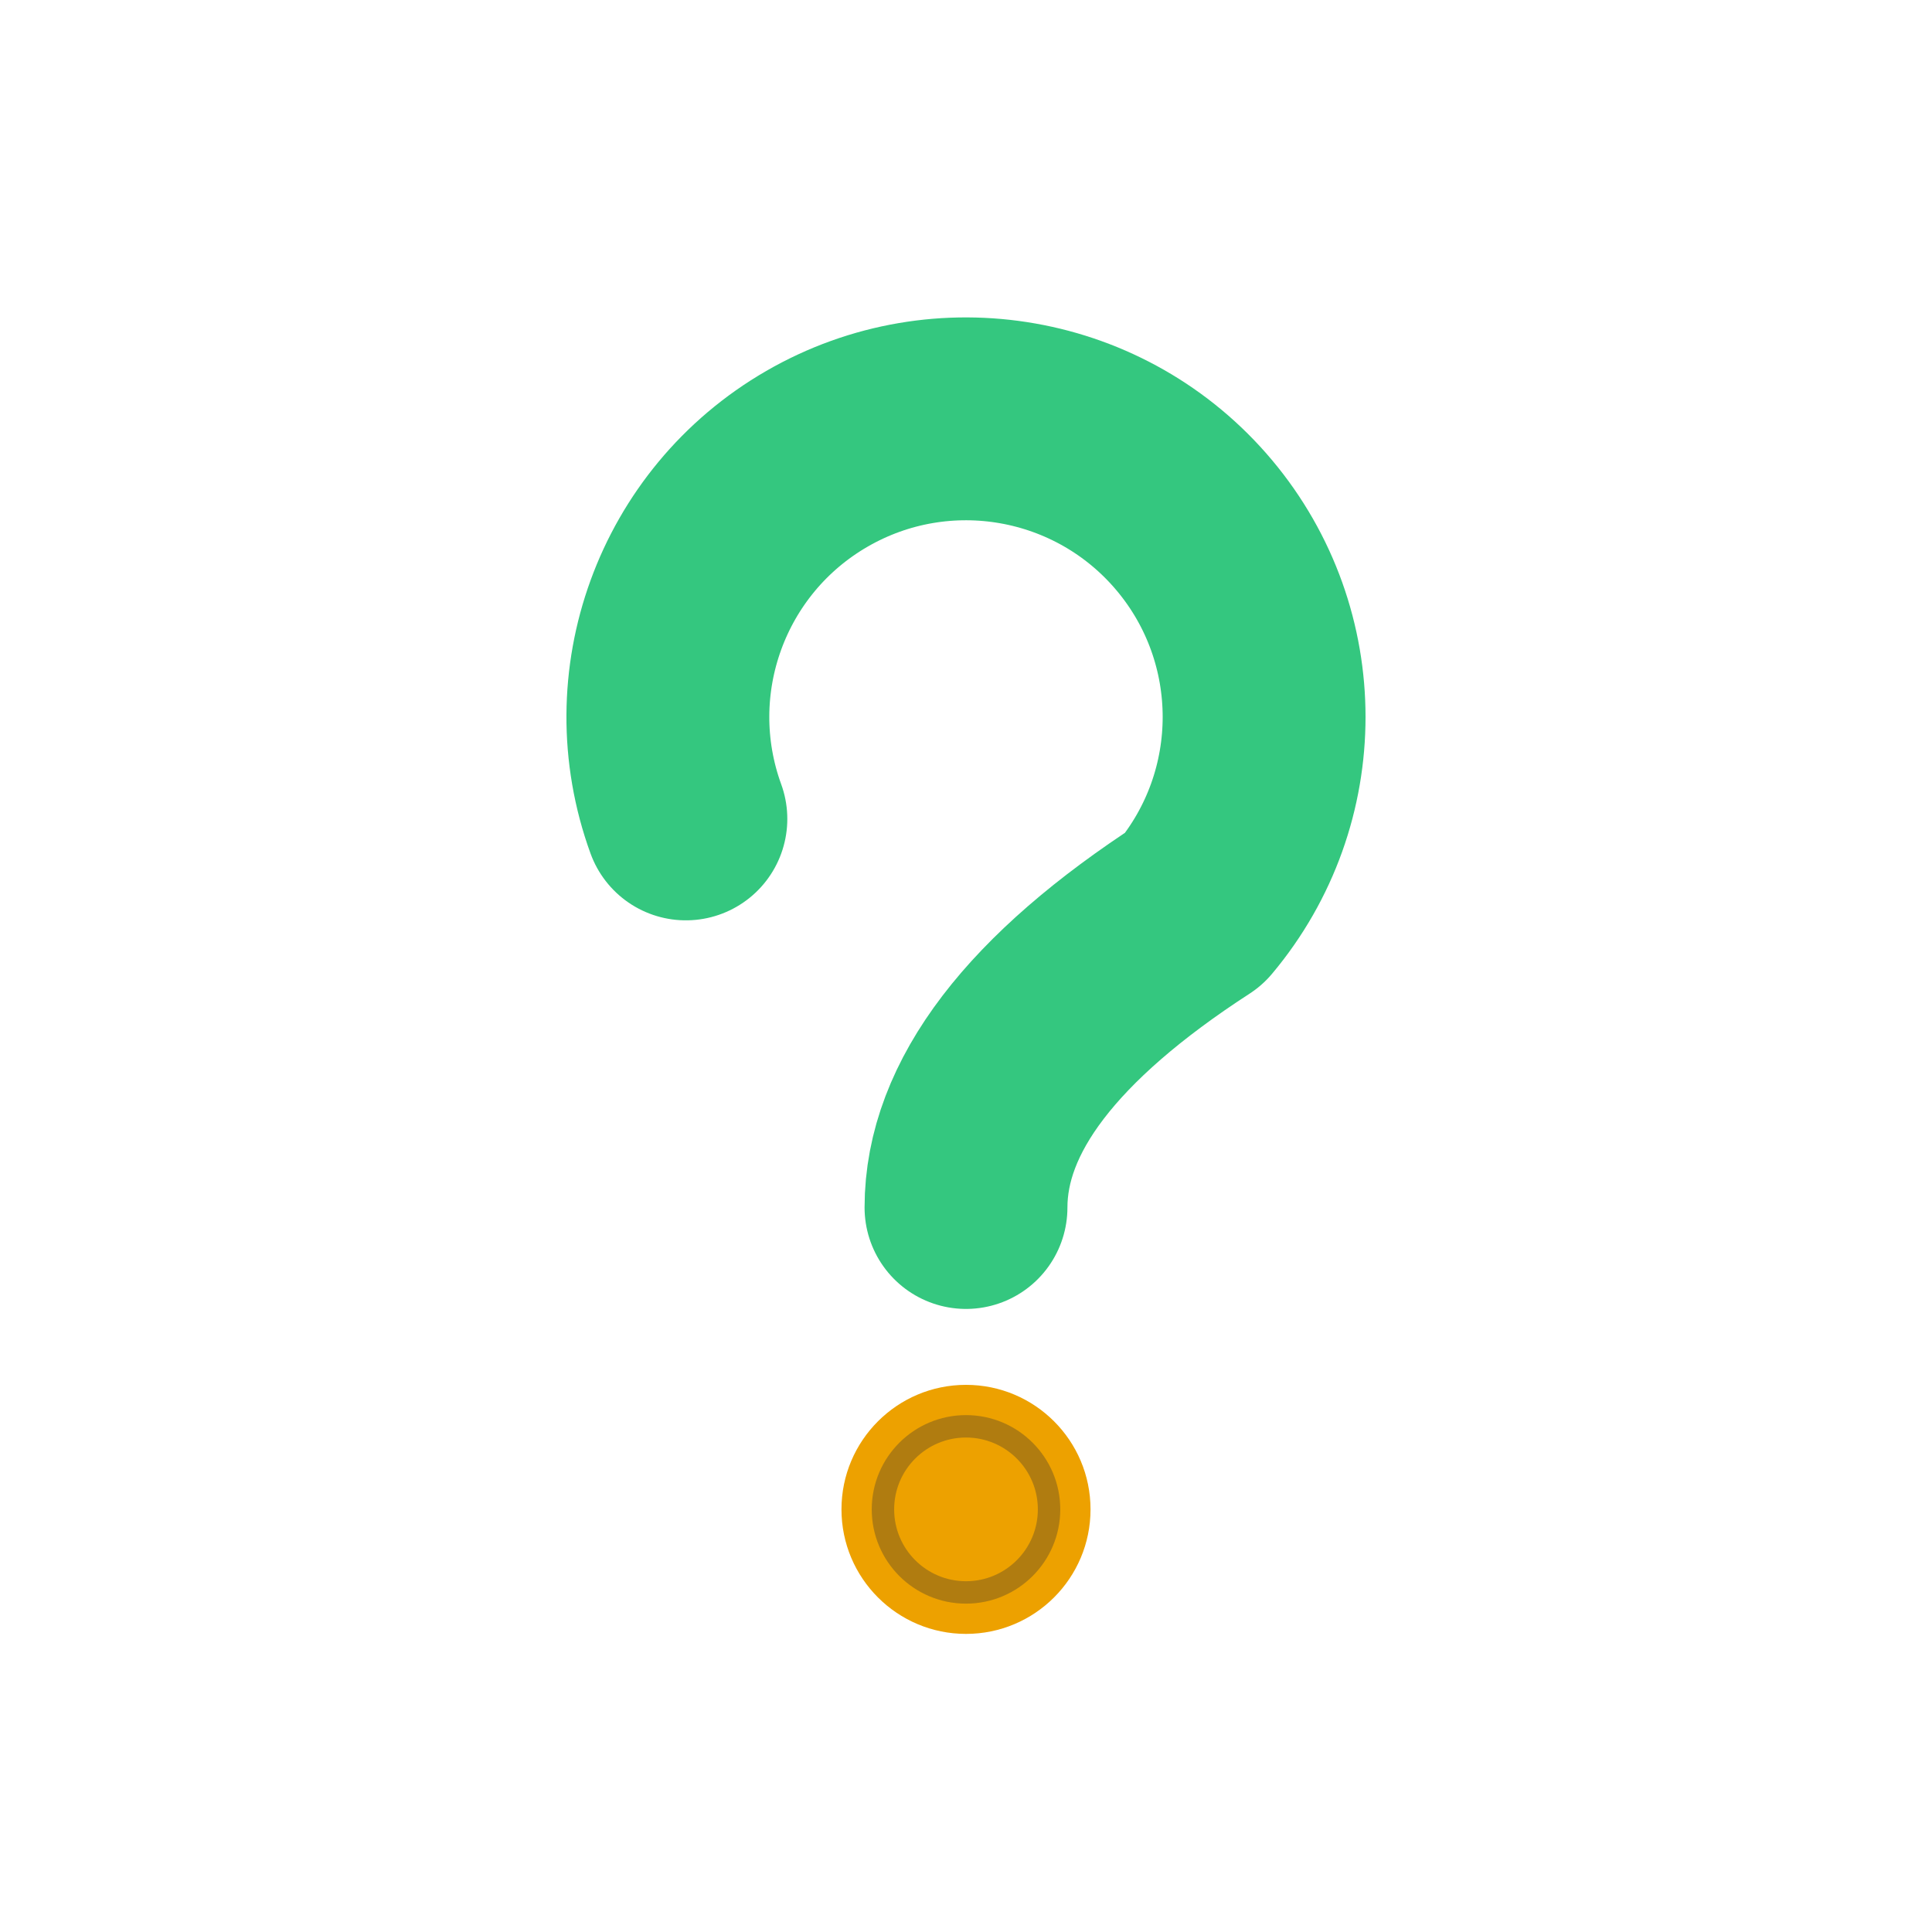
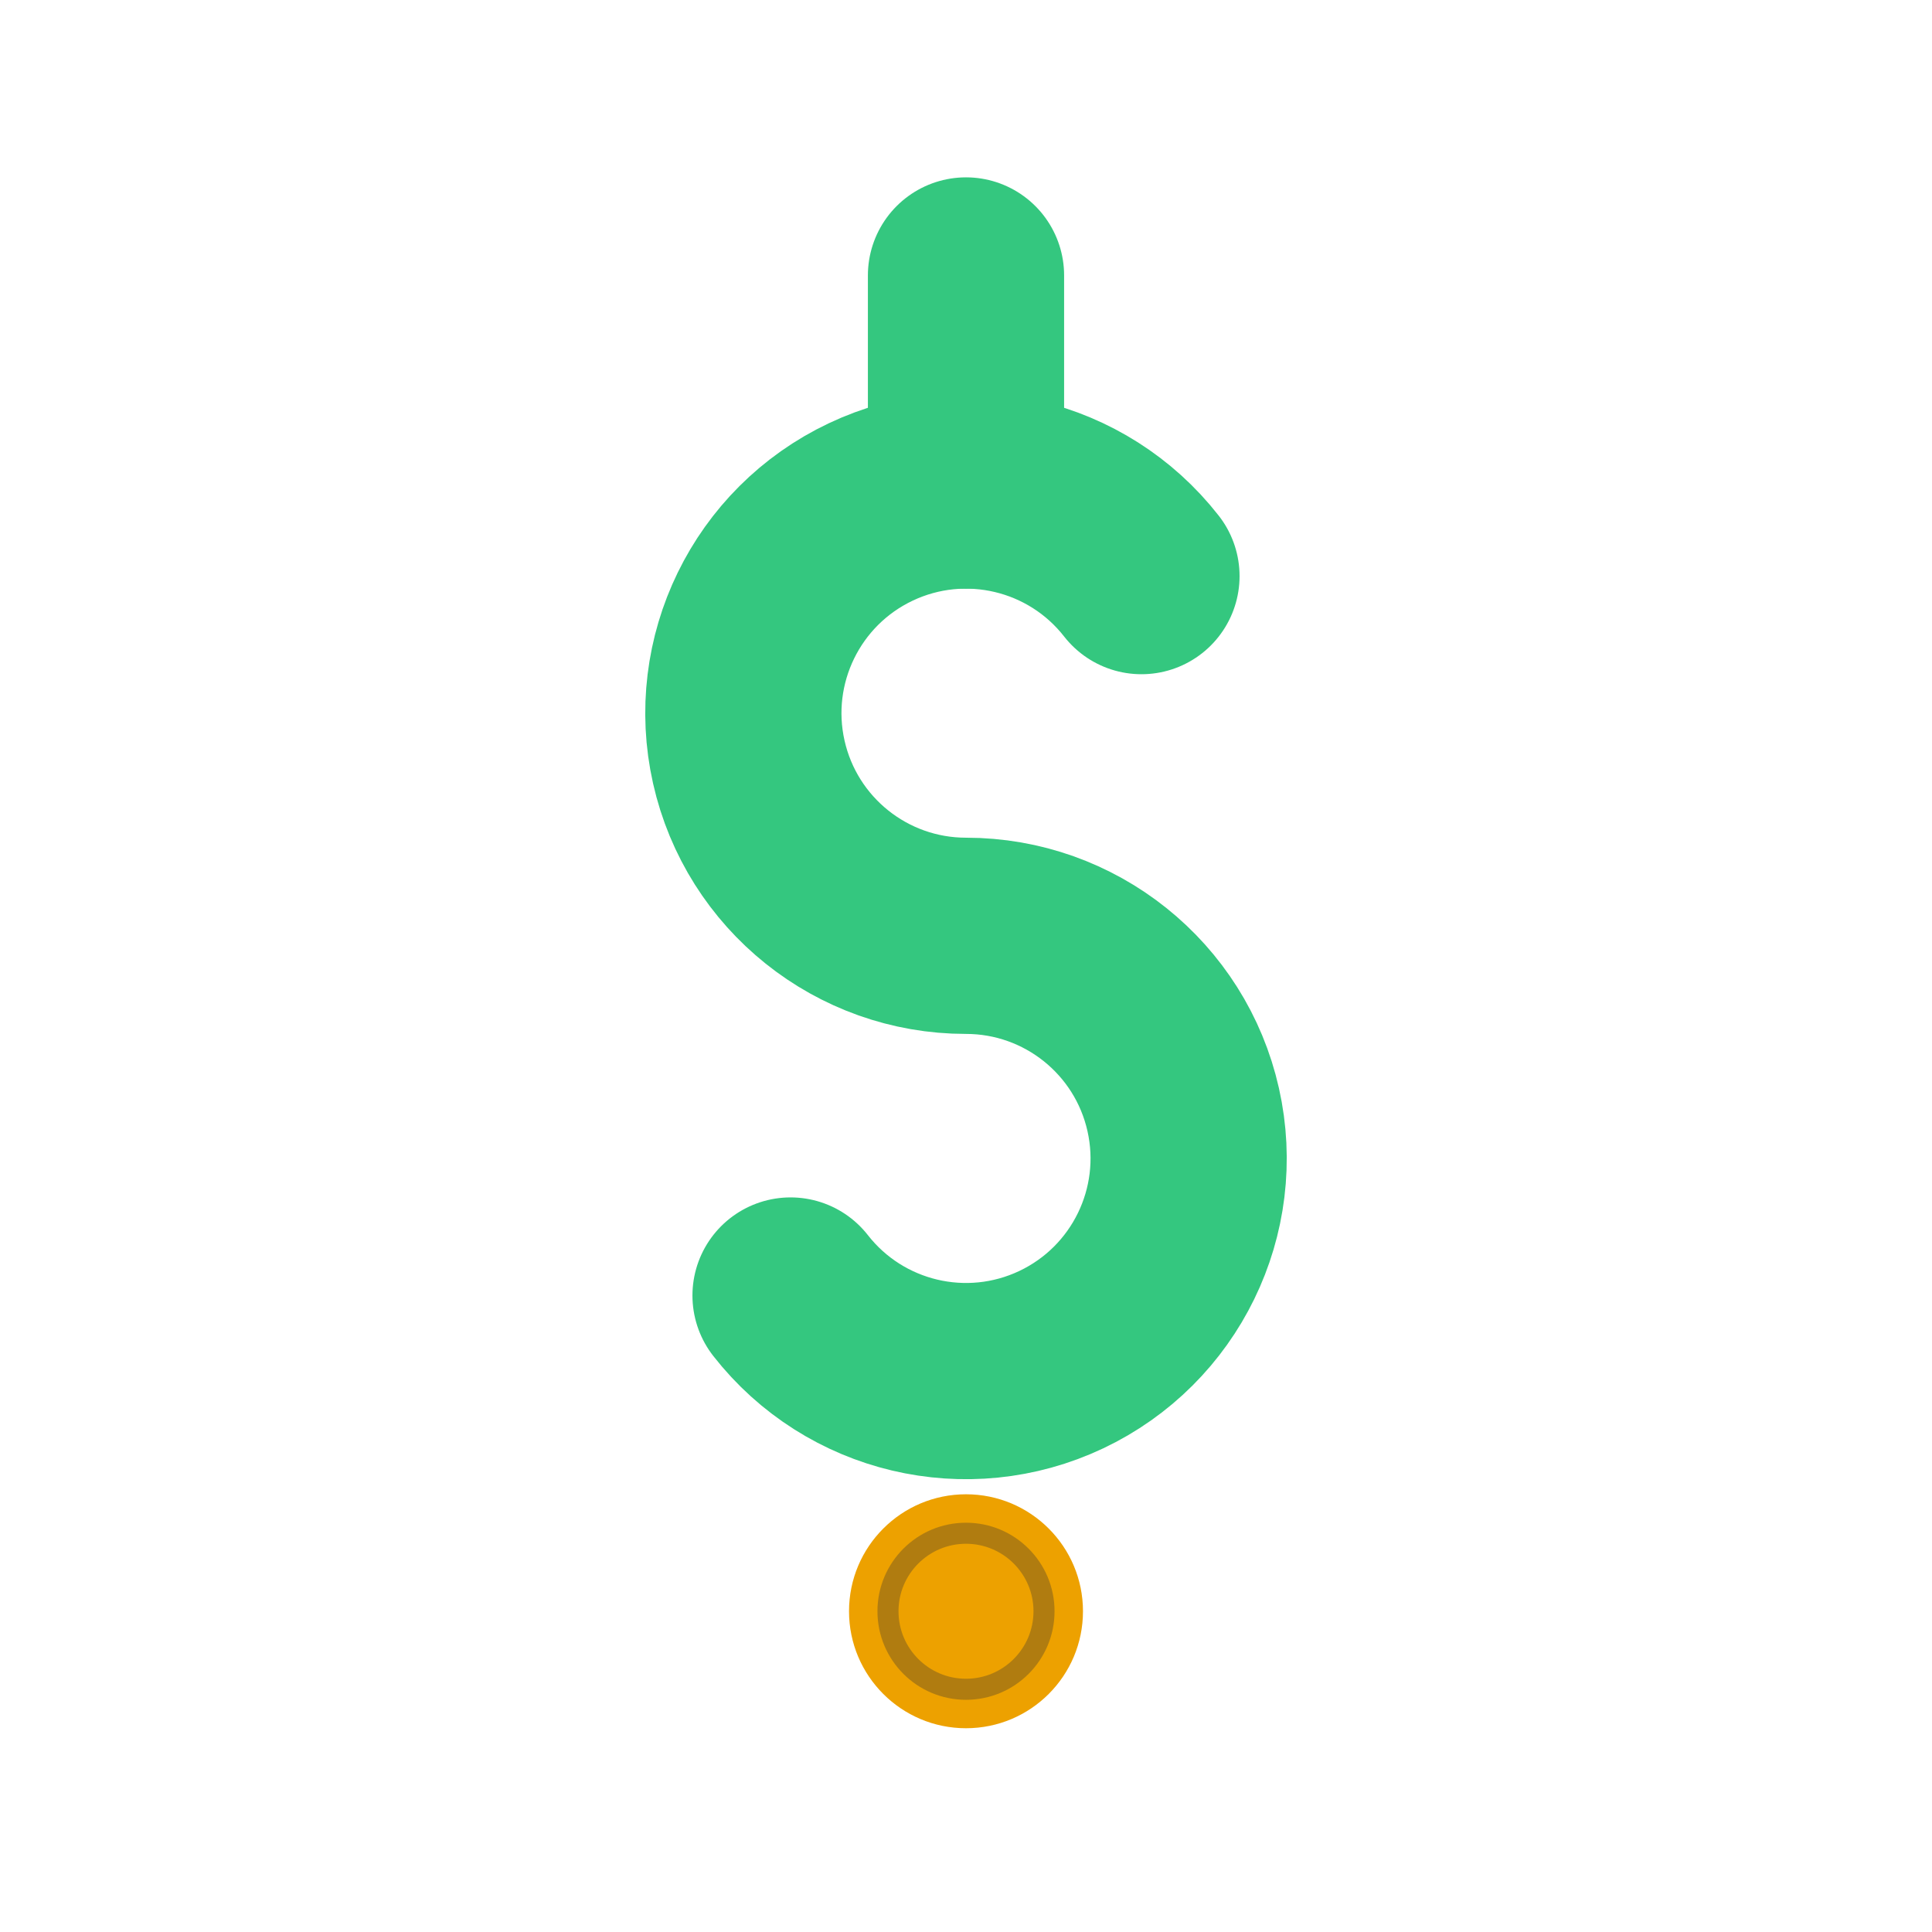
<svg xmlns="http://www.w3.org/2000/svg" width="1024" height="1024" viewBox="0 0 1024 1024">
-   <path d="M 363.53 434.04 A 158.00 158.00 0 1 1 633.04 481.56 Q 512.00 560.00 512.00 640.00" fill="none" stroke="#34C77F" stroke-width="107.52" stroke-linecap="round" stroke-linejoin="round" />
-   <circle cx="512.00" cy="800.00" r="66.00" fill="#EDA100" />
-   <circle cx="512.00" cy="800.00" r="44.02" fill="none" stroke="#B07C10" stroke-width="11.88" />
+   <g transform="translate(0.00 0.00) scale(1)">
+     <path d="M 604.99 305.35 A 118 118 0 1 0 512.00 496.00 A 118 118 0 1 1 419.01 686.65" fill="none" stroke="#34C77F" stroke-width="104" stroke-linecap="round" />
+     <line x1="512" y1="146" x2="512" y2="260" stroke="#34C77F" stroke-width="104" stroke-linecap="round" />
+     <circle cx="512" cy="854" r="62" fill="#EDA100" />
+     <circle cx="512" cy="854" r="41.35" fill="none" stroke="#B07C10" stroke-width="11.16" />
+   </g>
</svg>
